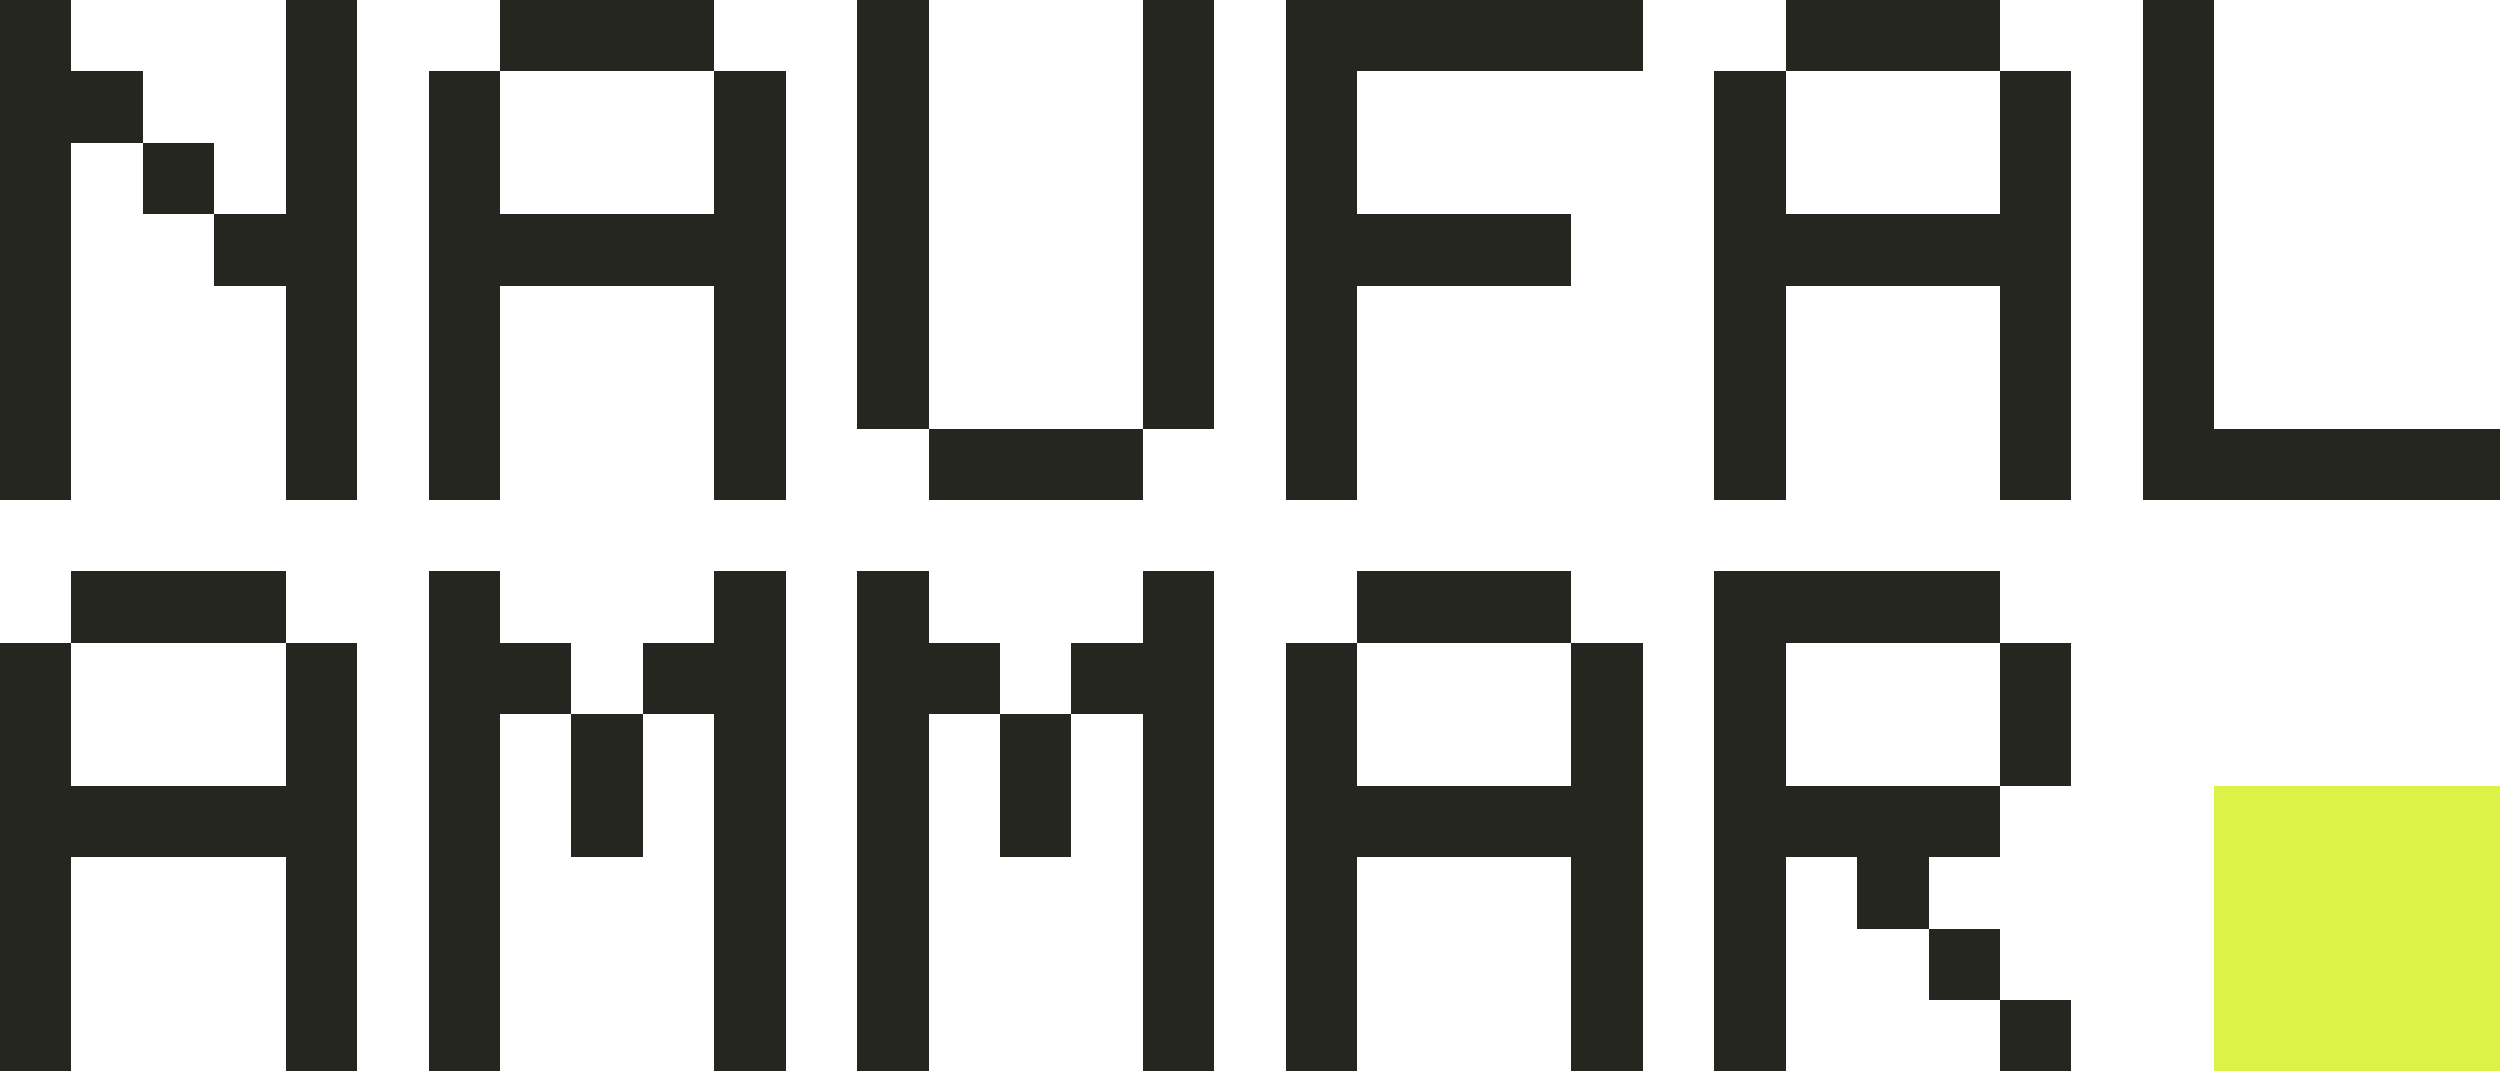
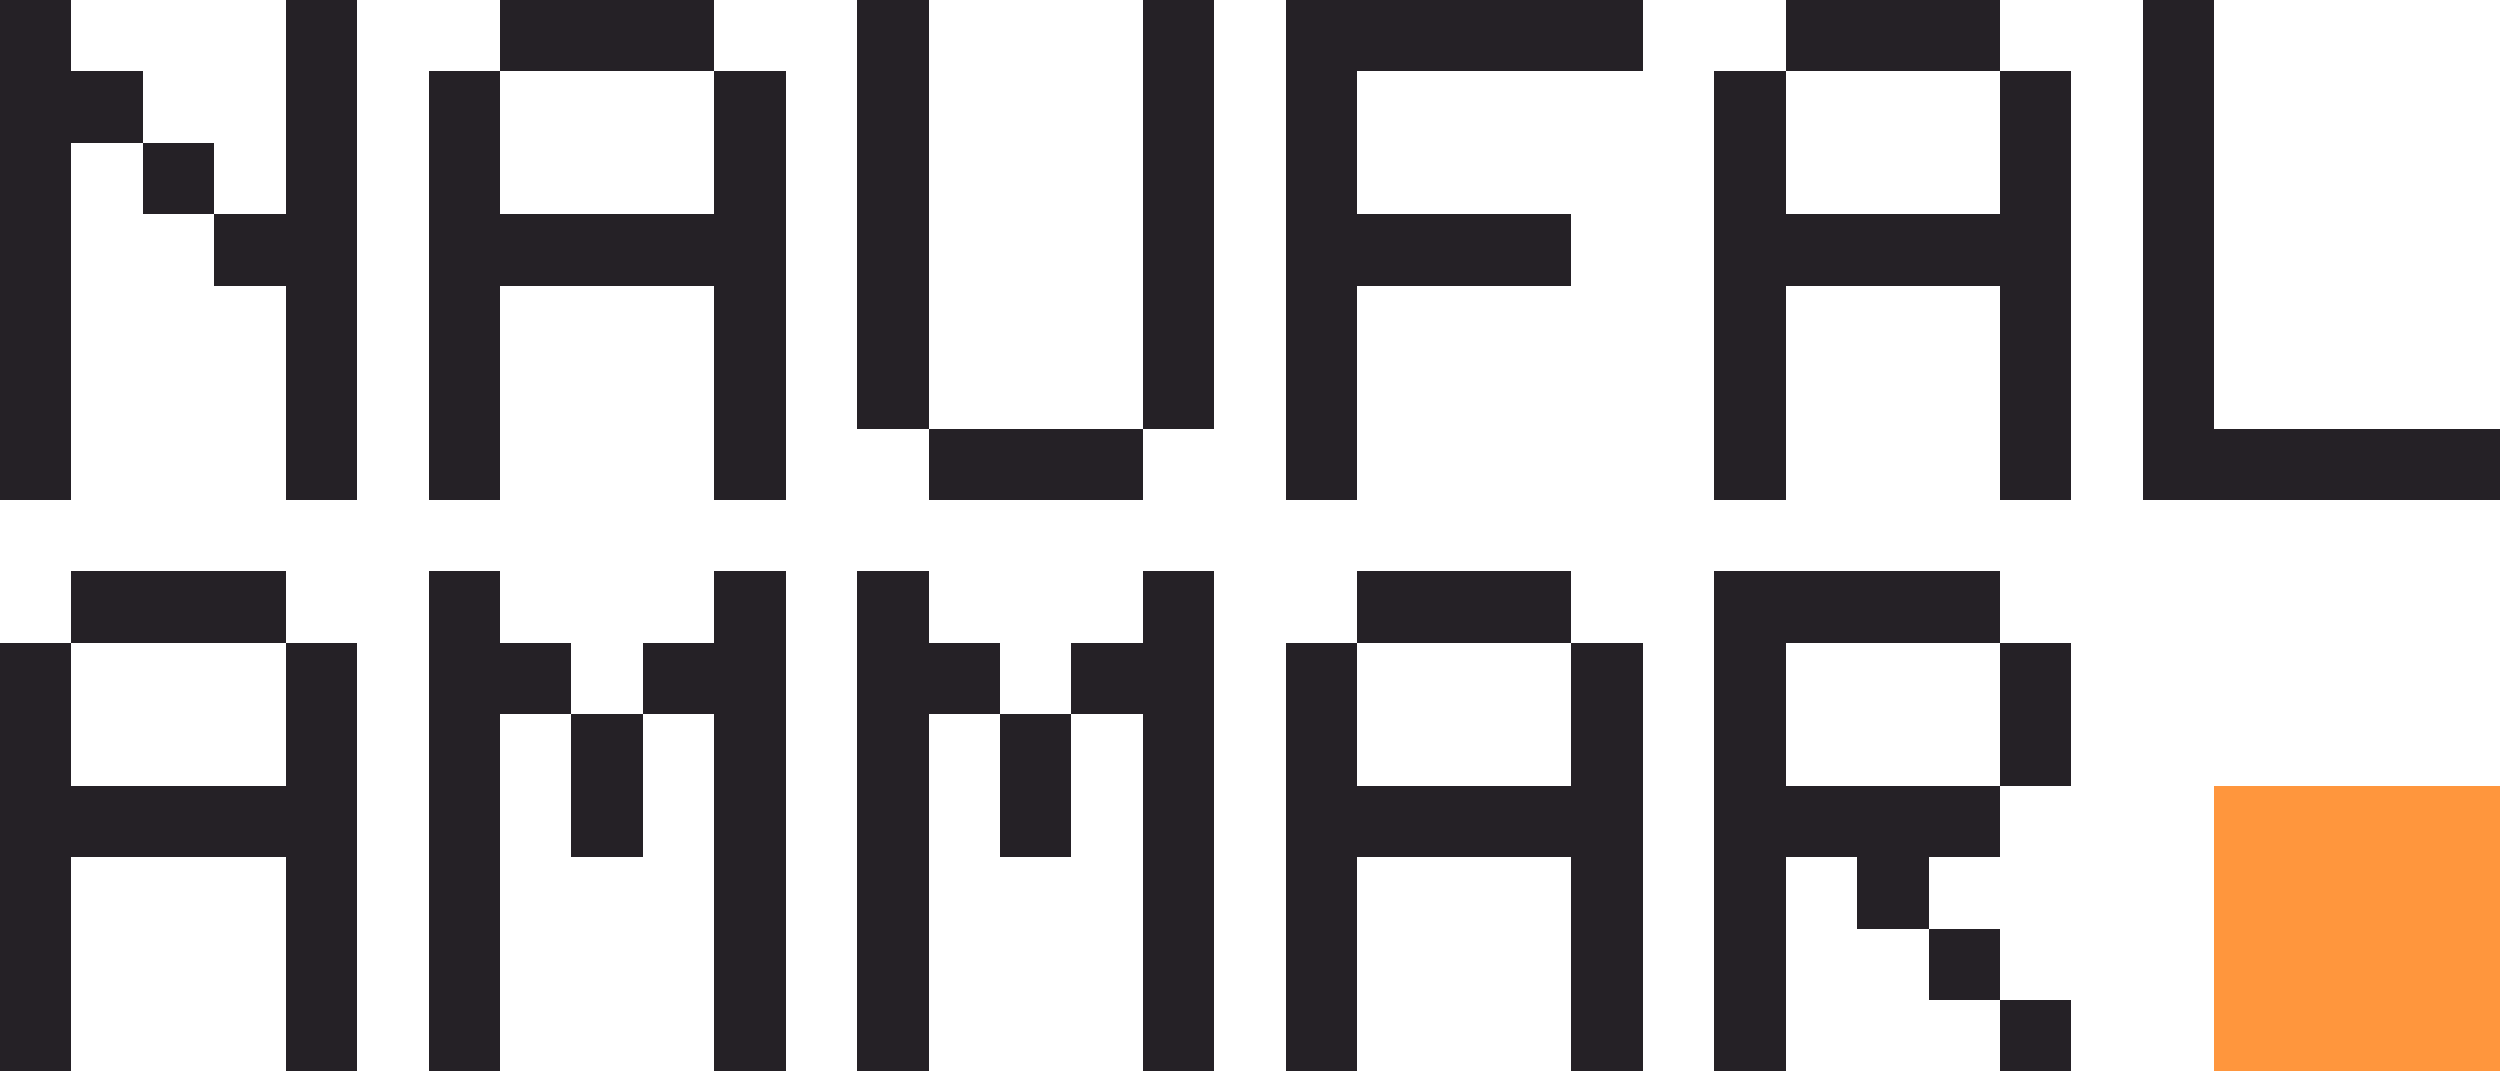
<svg xmlns="http://www.w3.org/2000/svg" viewBox="0 0 35 15" shape-rendering="crispEdges">
-   <path fill="#252620" d="M0 0h1v1h-1zM4 0h1v1h-1zM0 1h1v1h-1zM1 1h1v1h-1zM4 1h1v1h-1zM0 2h1v1h-1zM2 2h1v1h-1zM4 2h1v1h-1zM0 3h1v1h-1zM3 3h1v1h-1zM4 3h1v1h-1zM0 4h1v1h-1zM4 4h1v1h-1zM0 5h1v1h-1zM4 5h1v1h-1zM0 6h1v1h-1zM4 6h1v1h-1zM7 0h1v1h-1zM8 0h1v1h-1zM9 0h1v1h-1zM6 1h1v1h-1zM10 1h1v1h-1zM6 2h1v1h-1zM10 2h1v1h-1zM6 3h1v1h-1zM7 3h1v1h-1zM8 3h1v1h-1zM9 3h1v1h-1zM10 3h1v1h-1zM6 4h1v1h-1zM10 4h1v1h-1zM6 5h1v1h-1zM10 5h1v1h-1zM6 6h1v1h-1zM10 6h1v1h-1zM12 0h1v1h-1zM16 0h1v1h-1zM12 1h1v1h-1zM16 1h1v1h-1zM12 2h1v1h-1zM16 2h1v1h-1zM12 3h1v1h-1zM16 3h1v1h-1zM12 4h1v1h-1zM16 4h1v1h-1zM12 5h1v1h-1zM16 5h1v1h-1zM13 6h1v1h-1zM14 6h1v1h-1zM15 6h1v1h-1zM18 0h1v1h-1zM19 0h1v1h-1zM20 0h1v1h-1zM21 0h1v1h-1zM22 0h1v1h-1zM18 1h1v1h-1zM18 2h1v1h-1zM18 3h1v1h-1zM19 3h1v1h-1zM20 3h1v1h-1zM21 3h1v1h-1zM18 4h1v1h-1zM18 5h1v1h-1zM18 6h1v1h-1zM25 0h1v1h-1zM26 0h1v1h-1zM27 0h1v1h-1zM24 1h1v1h-1zM28 1h1v1h-1zM24 2h1v1h-1zM28 2h1v1h-1zM24 3h1v1h-1zM25 3h1v1h-1zM26 3h1v1h-1zM27 3h1v1h-1zM28 3h1v1h-1zM24 4h1v1h-1zM28 4h1v1h-1zM24 5h1v1h-1zM28 5h1v1h-1zM24 6h1v1h-1zM28 6h1v1h-1zM30 0h1v1h-1zM30 1h1v1h-1zM30 2h1v1h-1zM30 3h1v1h-1zM30 4h1v1h-1zM30 5h1v1h-1zM30 6h1v1h-1zM31 6h1v1h-1zM32 6h1v1h-1zM33 6h1v1h-1zM34 6h1v1h-1zM1 8h1v1h-1zM2 8h1v1h-1zM3 8h1v1h-1zM0 9h1v1h-1zM4 9h1v1h-1zM0 10h1v1h-1zM4 10h1v1h-1zM0 11h1v1h-1zM1 11h1v1h-1zM2 11h1v1h-1zM3 11h1v1h-1zM4 11h1v1h-1zM0 12h1v1h-1zM4 12h1v1h-1zM0 13h1v1h-1zM4 13h1v1h-1zM0 14h1v1h-1zM4 14h1v1h-1zM6 8h1v1h-1zM10 8h1v1h-1zM6 9h1v1h-1zM7 9h1v1h-1zM9 9h1v1h-1zM10 9h1v1h-1zM6 10h1v1h-1zM8 10h1v1h-1zM10 10h1v1h-1zM6 11h1v1h-1zM8 11h1v1h-1zM10 11h1v1h-1zM6 12h1v1h-1zM10 12h1v1h-1zM6 13h1v1h-1zM10 13h1v1h-1zM6 14h1v1h-1zM10 14h1v1h-1zM12 8h1v1h-1zM16 8h1v1h-1zM12 9h1v1h-1zM13 9h1v1h-1zM15 9h1v1h-1zM16 9h1v1h-1zM12 10h1v1h-1zM14 10h1v1h-1zM16 10h1v1h-1zM12 11h1v1h-1zM14 11h1v1h-1zM16 11h1v1h-1zM12 12h1v1h-1zM16 12h1v1h-1zM12 13h1v1h-1zM16 13h1v1h-1zM12 14h1v1h-1zM16 14h1v1h-1zM19 8h1v1h-1zM20 8h1v1h-1zM21 8h1v1h-1zM18 9h1v1h-1zM22 9h1v1h-1zM18 10h1v1h-1zM22 10h1v1h-1zM18 11h1v1h-1zM19 11h1v1h-1zM20 11h1v1h-1zM21 11h1v1h-1zM22 11h1v1h-1zM18 12h1v1h-1zM22 12h1v1h-1zM18 13h1v1h-1zM22 13h1v1h-1zM18 14h1v1h-1zM22 14h1v1h-1zM24 8h1v1h-1zM25 8h1v1h-1zM26 8h1v1h-1zM27 8h1v1h-1zM24 9h1v1h-1zM28 9h1v1h-1zM24 10h1v1h-1zM28 10h1v1h-1zM24 11h1v1h-1zM25 11h1v1h-1zM26 11h1v1h-1zM27 11h1v1h-1zM24 12h1v1h-1zM26 12h1v1h-1zM24 13h1v1h-1zM27 13h1v1h-1zM24 14h1v1h-1zM28 14h1v1h-1z" />
-   <path fill="#ddf247" d="M31 11h4v4h-4z" />
+   <path fill="#252126" d="M0 0h1v1h-1zM4 0h1v1h-1zM0 1h1v1h-1zM1 1h1v1h-1zM4 1h1v1h-1zM0 2h1v1h-1zM2 2h1v1h-1zM4 2h1v1h-1zM0 3h1v1h-1zM3 3h1v1h-1zM4 3h1v1h-1zM0 4h1v1h-1zM4 4h1v1h-1zM0 5h1v1h-1zM4 5h1v1h-1zM0 6h1v1h-1zM4 6h1v1h-1zM7 0h1v1h-1zM8 0h1v1h-1zM9 0h1v1h-1zM6 1h1v1h-1zM10 1h1v1h-1zM6 2h1v1h-1zM10 2h1v1h-1zM6 3h1v1h-1zM7 3h1v1h-1zM8 3h1v1h-1zM9 3h1v1h-1zM10 3h1v1h-1zM6 4h1v1h-1zM10 4h1v1h-1zM6 5h1v1h-1zM10 5h1v1h-1zM6 6h1v1h-1zM10 6h1v1h-1zM12 0h1v1h-1zM16 0h1v1h-1zM12 1h1v1h-1zM16 1h1v1h-1zM12 2h1v1h-1zM16 2h1v1h-1zM12 3h1v1h-1zM16 3h1v1h-1zM12 4h1v1h-1zM16 4h1v1h-1zM12 5h1v1h-1zM16 5h1v1h-1zM13 6h1v1h-1zM14 6h1v1h-1zM15 6h1v1h-1zM18 0h1v1h-1zM19 0h1v1h-1zM20 0h1v1h-1zM21 0h1v1h-1zM22 0h1v1h-1zM18 1h1v1h-1zM18 2h1v1h-1zM18 3h1v1h-1zM19 3h1v1h-1zM20 3h1v1h-1zM21 3h1v1h-1zM18 4h1v1h-1zM18 5h1v1h-1zM18 6h1v1h-1zM25 0h1v1h-1zM26 0h1v1h-1zM27 0h1v1h-1zM24 1h1v1h-1zM28 1h1v1h-1zM24 2h1v1h-1zM28 2h1v1h-1zM24 3h1v1h-1zM25 3h1v1h-1zM26 3h1v1h-1zM27 3h1v1h-1zM28 3h1v1h-1zM24 4h1v1h-1zM28 4h1v1h-1zM24 5h1v1h-1zM28 5h1v1h-1zM24 6h1v1h-1zM28 6h1v1h-1zM30 0h1v1h-1zM30 1h1v1h-1zM30 2h1v1h-1zM30 3h1v1h-1zM30 4h1v1h-1zM30 5h1v1h-1zM30 6h1v1h-1zM31 6h1v1h-1zM32 6h1v1h-1zM33 6h1v1h-1zM34 6h1v1h-1zM1 8h1v1h-1zM2 8h1v1h-1zM3 8h1v1h-1zM0 9h1v1h-1zM4 9h1v1h-1zM0 10h1v1h-1zM4 10h1v1h-1zM0 11h1v1h-1zM1 11h1v1h-1zM2 11h1v1h-1zM3 11h1v1h-1zM4 11h1v1h-1zM0 12h1v1h-1zM4 12h1v1h-1zM0 13h1v1h-1zM4 13h1v1h-1zM0 14h1v1h-1zM4 14h1v1h-1zM6 8h1v1h-1zM10 8h1v1h-1zM6 9h1v1h-1zM7 9h1v1h-1zM9 9h1v1h-1zM10 9h1v1h-1zM6 10h1v1h-1zM8 10h1v1h-1zM10 10h1v1h-1zM6 11h1v1h-1zM8 11h1v1h-1zM10 11h1v1h-1zM6 12h1v1h-1zM10 12h1v1h-1zM6 13h1v1h-1zM10 13h1v1h-1zM6 14h1v1h-1zM10 14h1v1h-1zM12 8h1v1h-1zM16 8h1v1h-1zM12 9h1v1h-1zM13 9h1v1h-1zM15 9h1v1h-1zM16 9h1v1h-1zM12 10h1v1h-1zM14 10h1v1h-1zM16 10h1v1h-1zM12 11h1v1h-1zM14 11h1v1h-1zM16 11h1v1h-1zM12 12h1v1h-1zM16 12h1v1h-1zM12 13h1v1h-1zM16 13h1v1h-1zM12 14h1v1h-1zM16 14h1v1h-1zM19 8h1v1h-1zM20 8h1v1h-1zM21 8h1v1h-1zM18 9h1v1h-1zM22 9h1v1h-1zM18 10h1v1h-1zM22 10h1v1h-1zM18 11h1v1h-1zM19 11h1v1h-1zM20 11h1v1h-1zM21 11h1v1h-1zM22 11h1v1h-1zM18 12h1v1h-1zM22 12h1v1h-1zM18 13h1v1h-1zM22 13h1v1h-1zM18 14h1v1h-1zM22 14h1v1h-1zM24 8h1v1h-1zM25 8h1v1h-1zM26 8h1v1h-1zM27 8h1v1h-1zM24 9h1v1h-1zM28 9h1v1h-1zM24 10h1v1h-1zM28 10h1v1h-1zM24 11h1v1h-1zM25 11h1v1h-1zM26 11h1v1h-1zM27 11h1v1h-1zM24 12h1v1h-1zM26 12h1v1h-1zM24 13h1v1h-1zM27 13h1v1h-1zM24 14h1v1h-1zM28 14h1v1h-1z" />
+   <path fill="#ff963d" d="M31 11h4v4h-4z" />
</svg>
